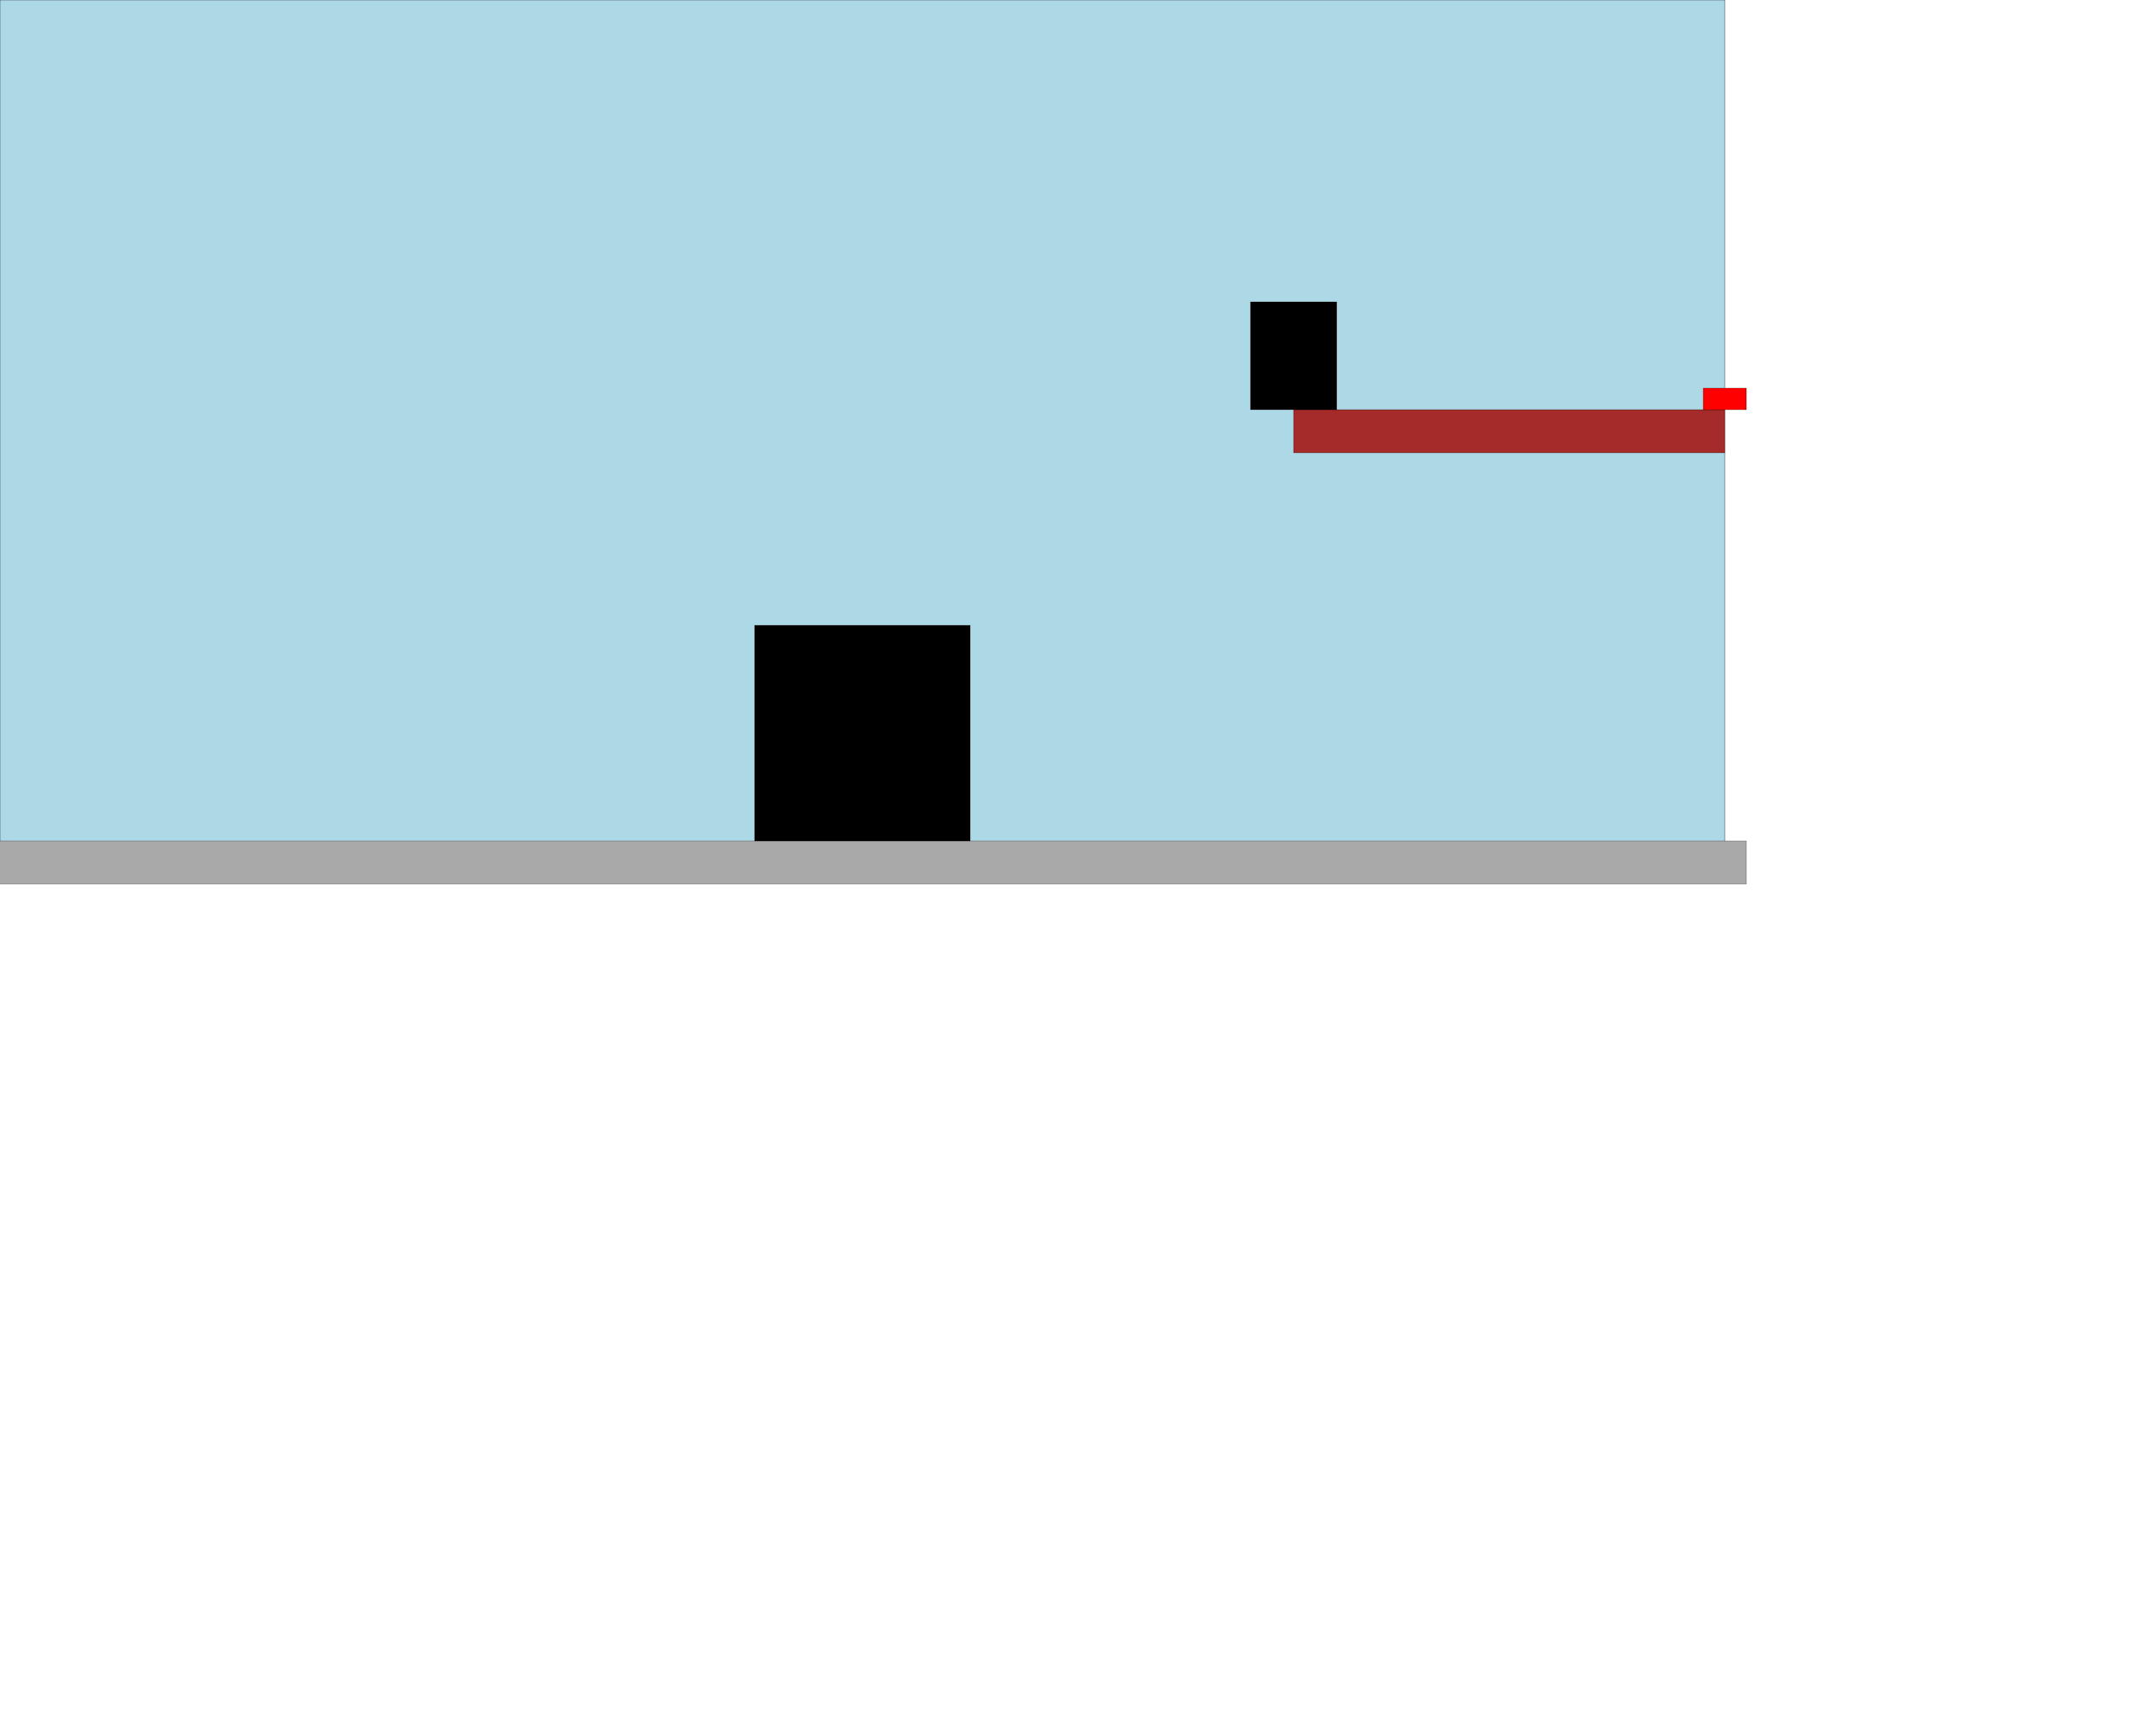
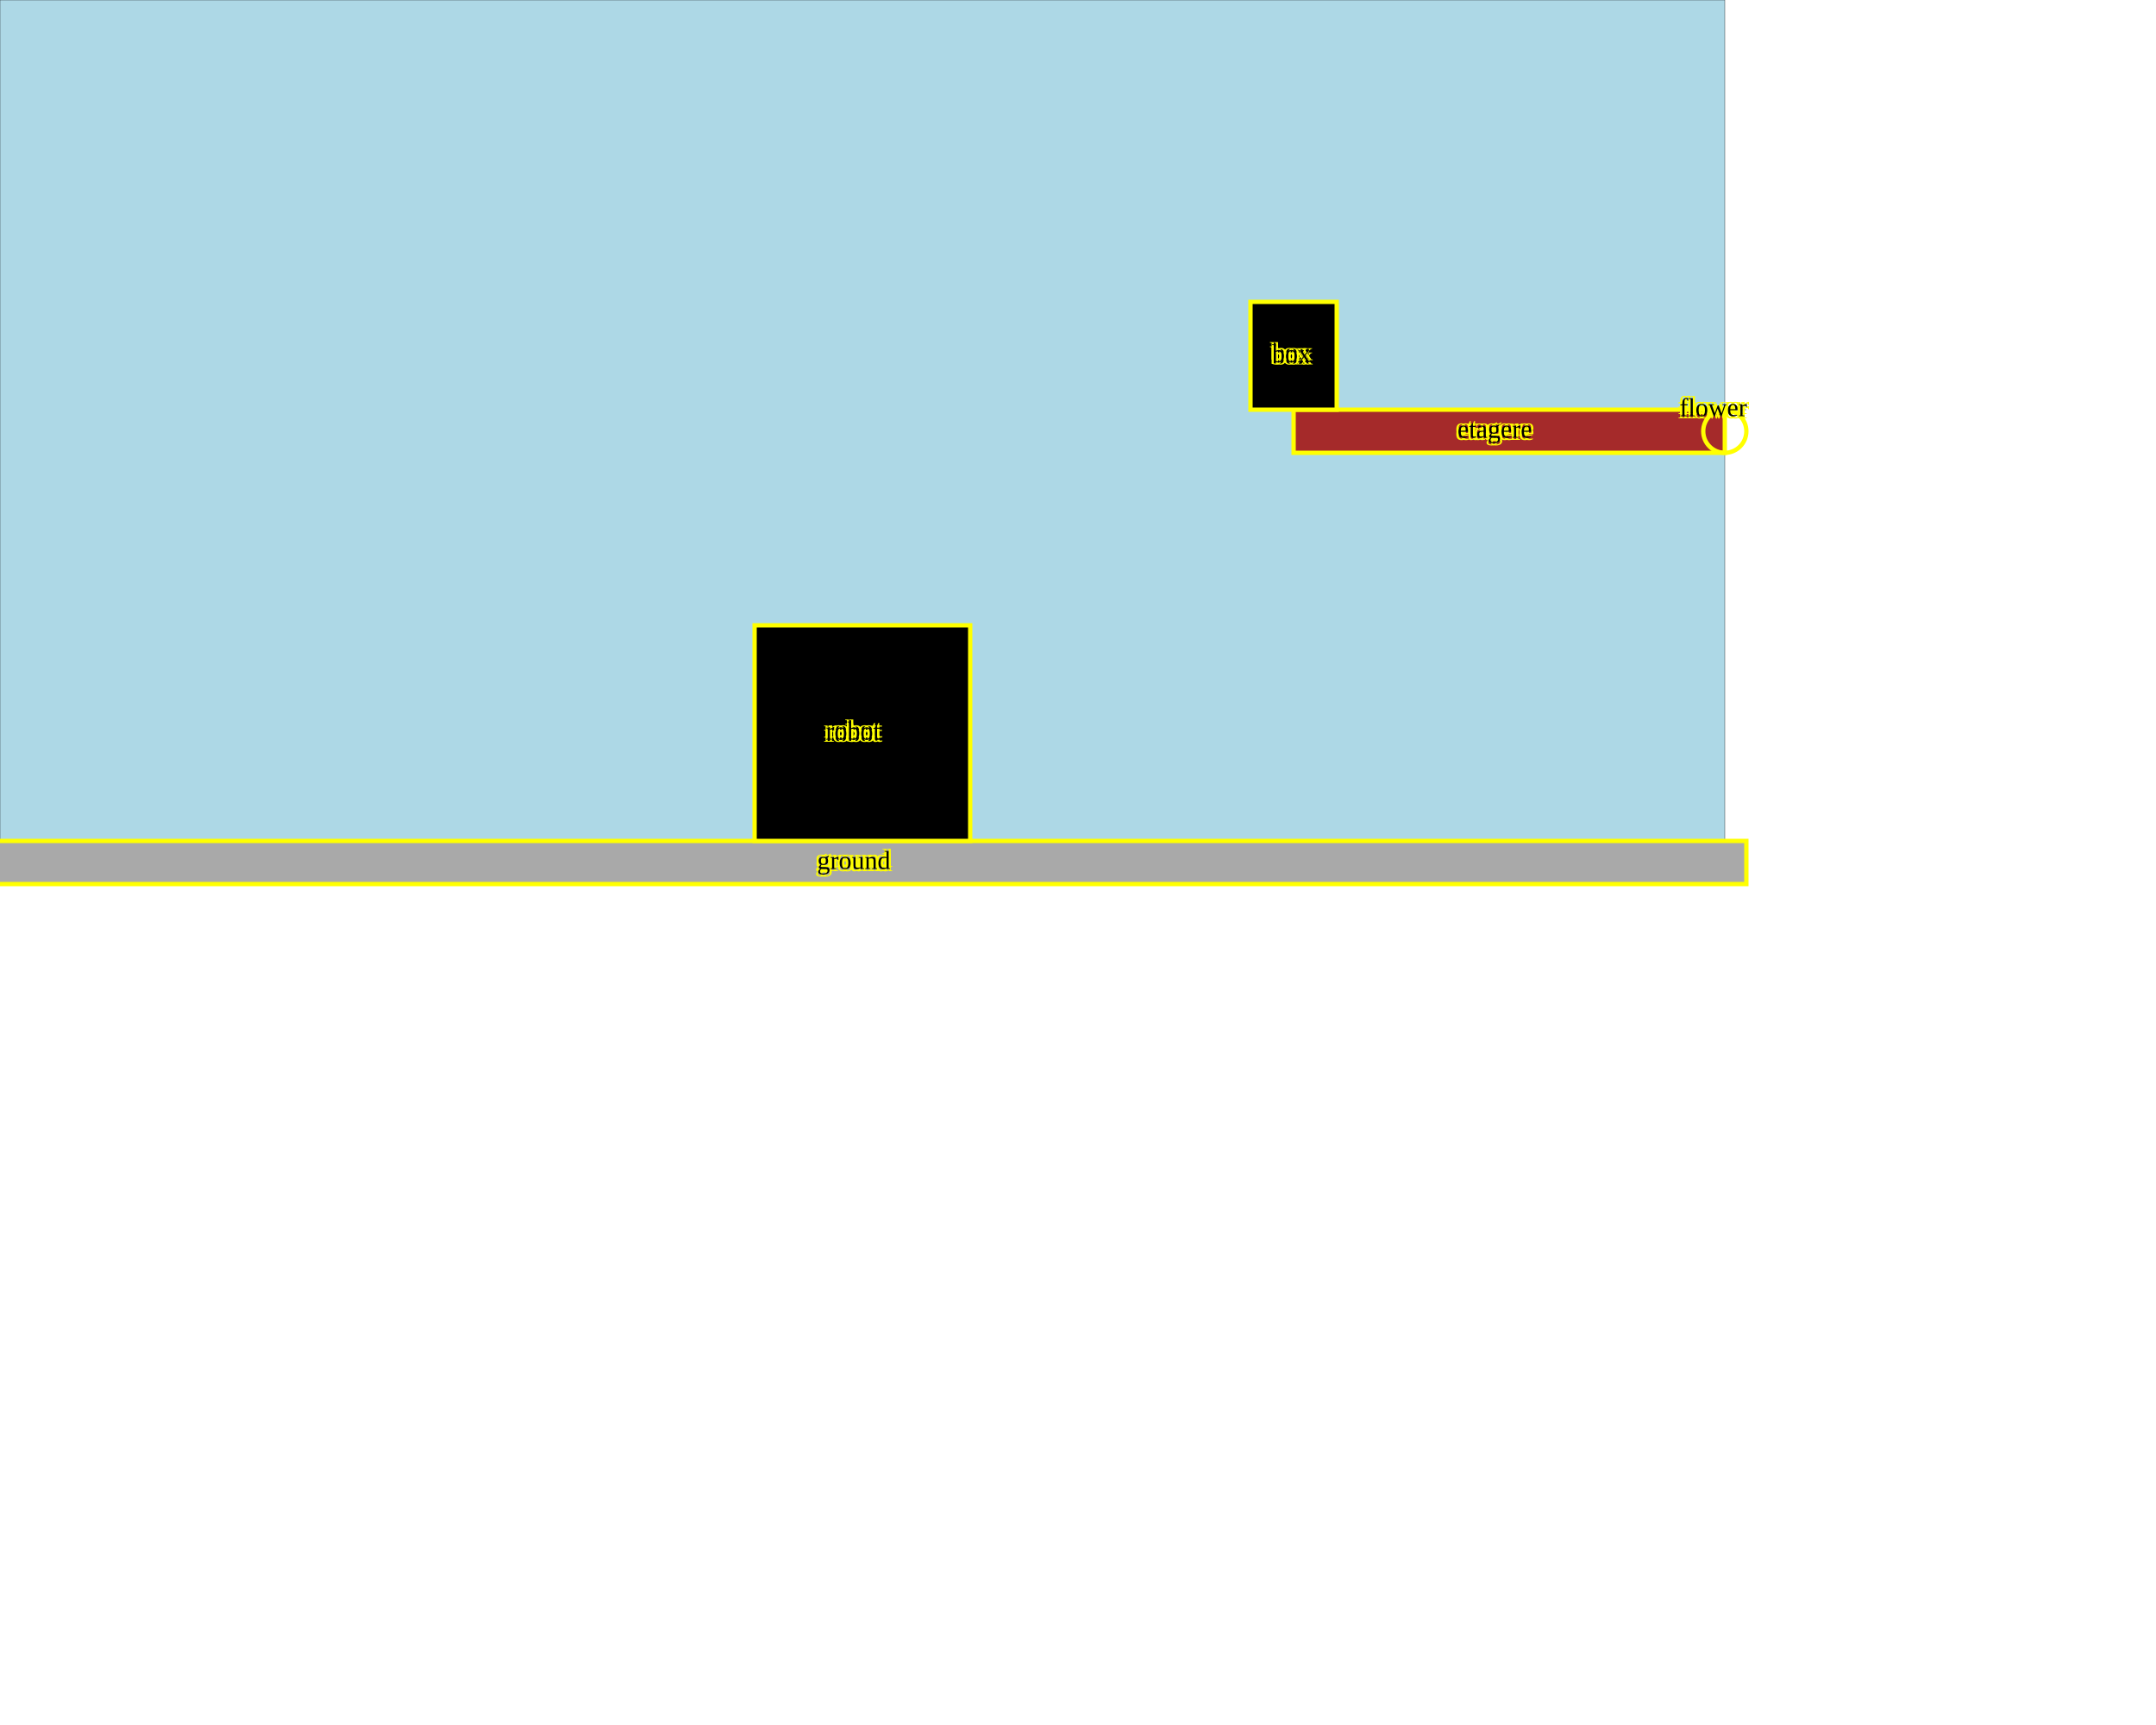
<svg xmlns="http://www.w3.org/2000/svg" version="1.1" width="1000" height="800">
  <polygon points=" 0,0 800,0 800,400 0,400" style="fill:lightblue;stroke:black;stroke-width:0.15" />
  <polygon points=" -10,390 810,390 810,410 -10,410" style="fill:darkgrey;stroke:black;stroke-width:0.1" />
  <polygon points=" 350,290 450,290 450,390 350,390" style="fill:black;stroke:black;stroke-width:0.1" />
  <polygon points=" 600,190 800,190 800,210 600,210" style="fill:brown;stroke:black;stroke-width:0.1" />
-   <polygon points=" 790,180 810,180 810,190 790,190" style="fill:red;stroke:black;stroke-width:0.1" />
+   <polygon points=" 790,190 810,190 810,190 790,190" style="fill:red;stroke:black;stroke-width:0.1" />
  <polygon points=" 580,140 620,140 620,190 580,190" style="fill:camel;stroke:black;stroke-width:0.1" />
+   <polygon points=" -10,390 810,390 810,410 -10,410" style="fill:none;stroke:yellow;stroke-width:2" />
+   <text x="378" y="402" fill="yellow">ground</text>
+   <text x="380" y="404" fill="yellow">ground</text>
+   <text x="378" y="404" fill="yellow">ground</text>
+   <text x="380" y="402" fill="yellow">ground</text>
+   <text x="379" y="403" fill="black">ground</text>
+   <polygon points=" 350,290 450,290 450,390 350,390" style="fill:black;stroke:black;stroke-width:0.1" />
+   <polygon points=" 350,290 450,290 450,390 350,390" style="fill:none;stroke:yellow;stroke-width:2" />
+   <text x="382" y="342" fill="yellow">robot</text>
+   <text x="384" y="344" fill="yellow">robot</text>
+   <text x="382" y="344" fill="yellow">robot</text>
+   <text x="384" y="342" fill="yellow">robot</text>
+   <text x="383" y="343" fill="black">robot</text>
+   <polygon points=" 600,190 800,190 800,210 600,210" style="fill:none;stroke:yellow;stroke-width:2" />
+   <text x="675" y="202" fill="yellow">etagere</text>
+   <text x="677" y="204" fill="yellow">etagere</text>
+   <text x="675" y="204" fill="yellow">etagere</text>
+   <text x="677" y="202" fill="yellow">etagere</text>
+   <text x="676" y="203" fill="black">etagere</text>
+   <polygon points=" 790,190 810,190 810,190 790,190" style="fill:red;stroke:black;stroke-width:0.1" />
+   <polygon points=" 580,140 620,140 620,190 580,190" style="fill:camel;stroke:black;stroke-width:0.1" />
+   <circle cx="800" cy="200" r="10" fill="none" stroke="yellow" stroke-width="2" />
+   <text x="778" y="192" fill="yellow">flower</text>
+   <text x="780" y="194" fill="yellow">flower</text>
+   <text x="778" y="194" fill="yellow">flower</text>
+   <text x="780" y="192" fill="yellow">flower</text>
+   <text x="779" y="193" fill="black">flower</text>
+   <polygon points=" 580,140 620,140 620,190 580,190" style="fill:none;stroke:yellow;stroke-width:2" />
+   <text x="589" y="167" fill="yellow">box</text>
+   <text x="591" y="169" fill="yellow">box</text>
+   <text x="589" y="169" fill="yellow">box</text>
+   <text x="591" y="167" fill="yellow">box</text>
+   <text x="590" y="168" fill="black">box</text>
</svg>
